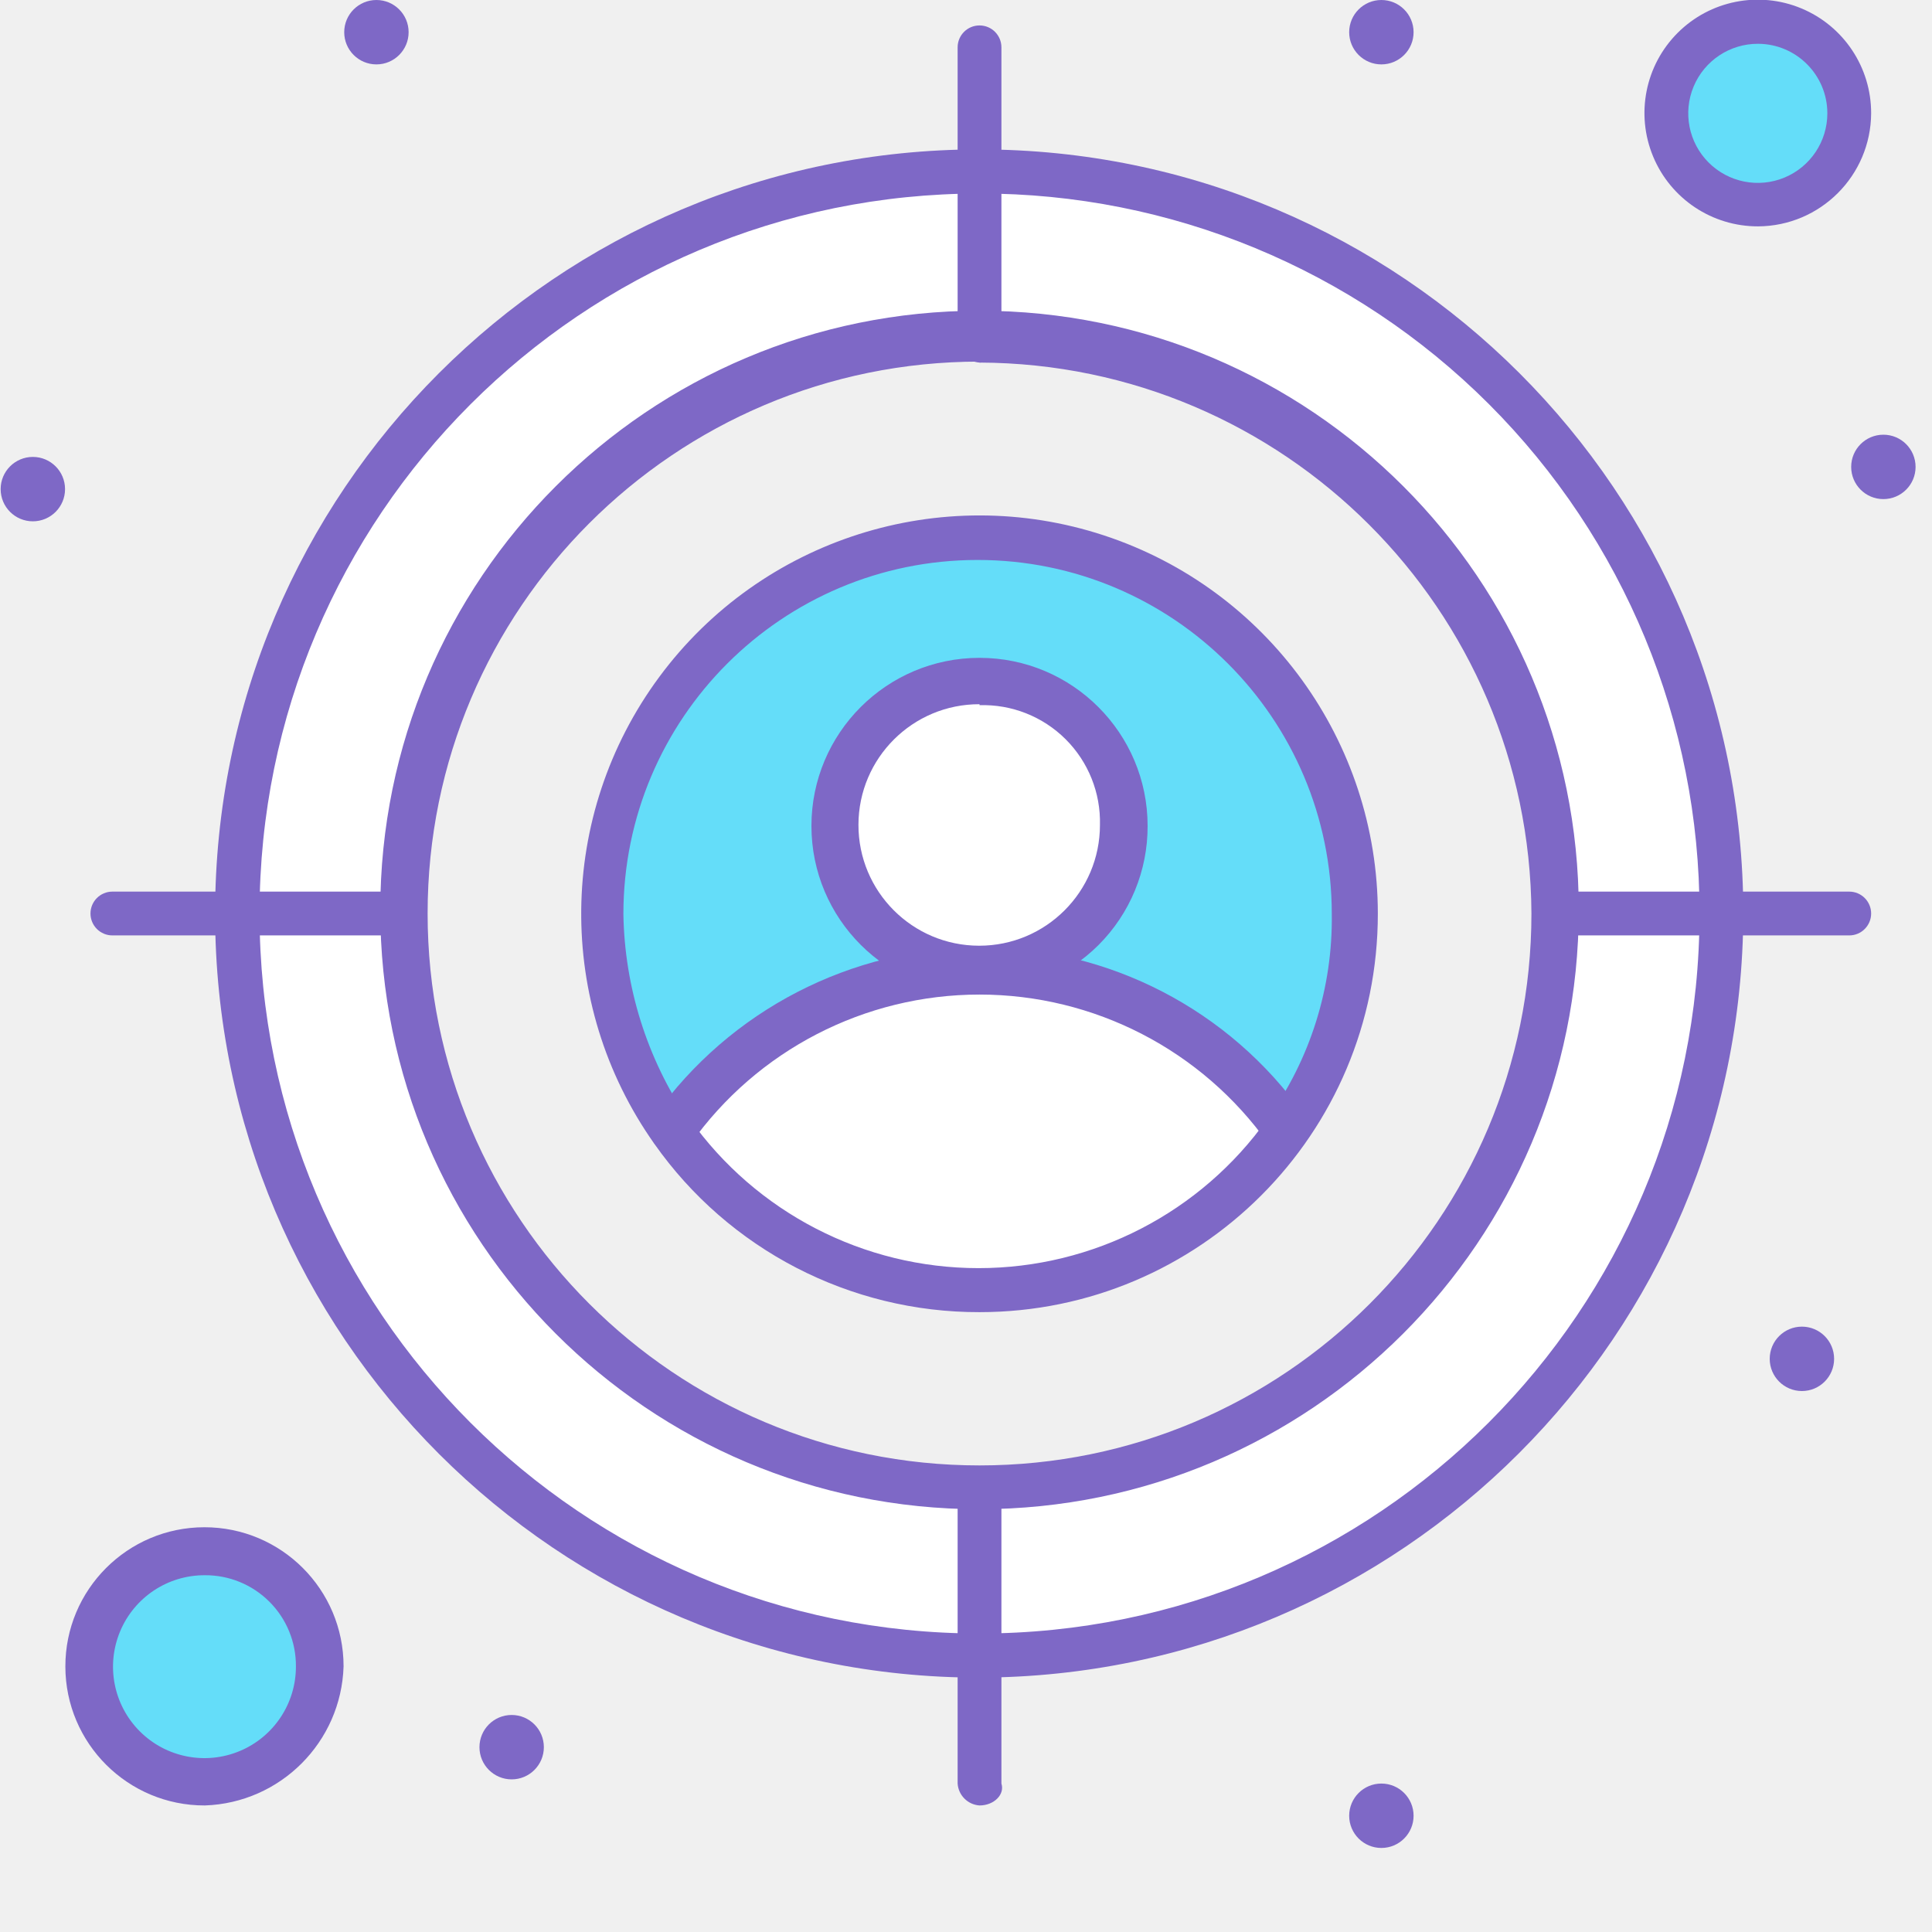
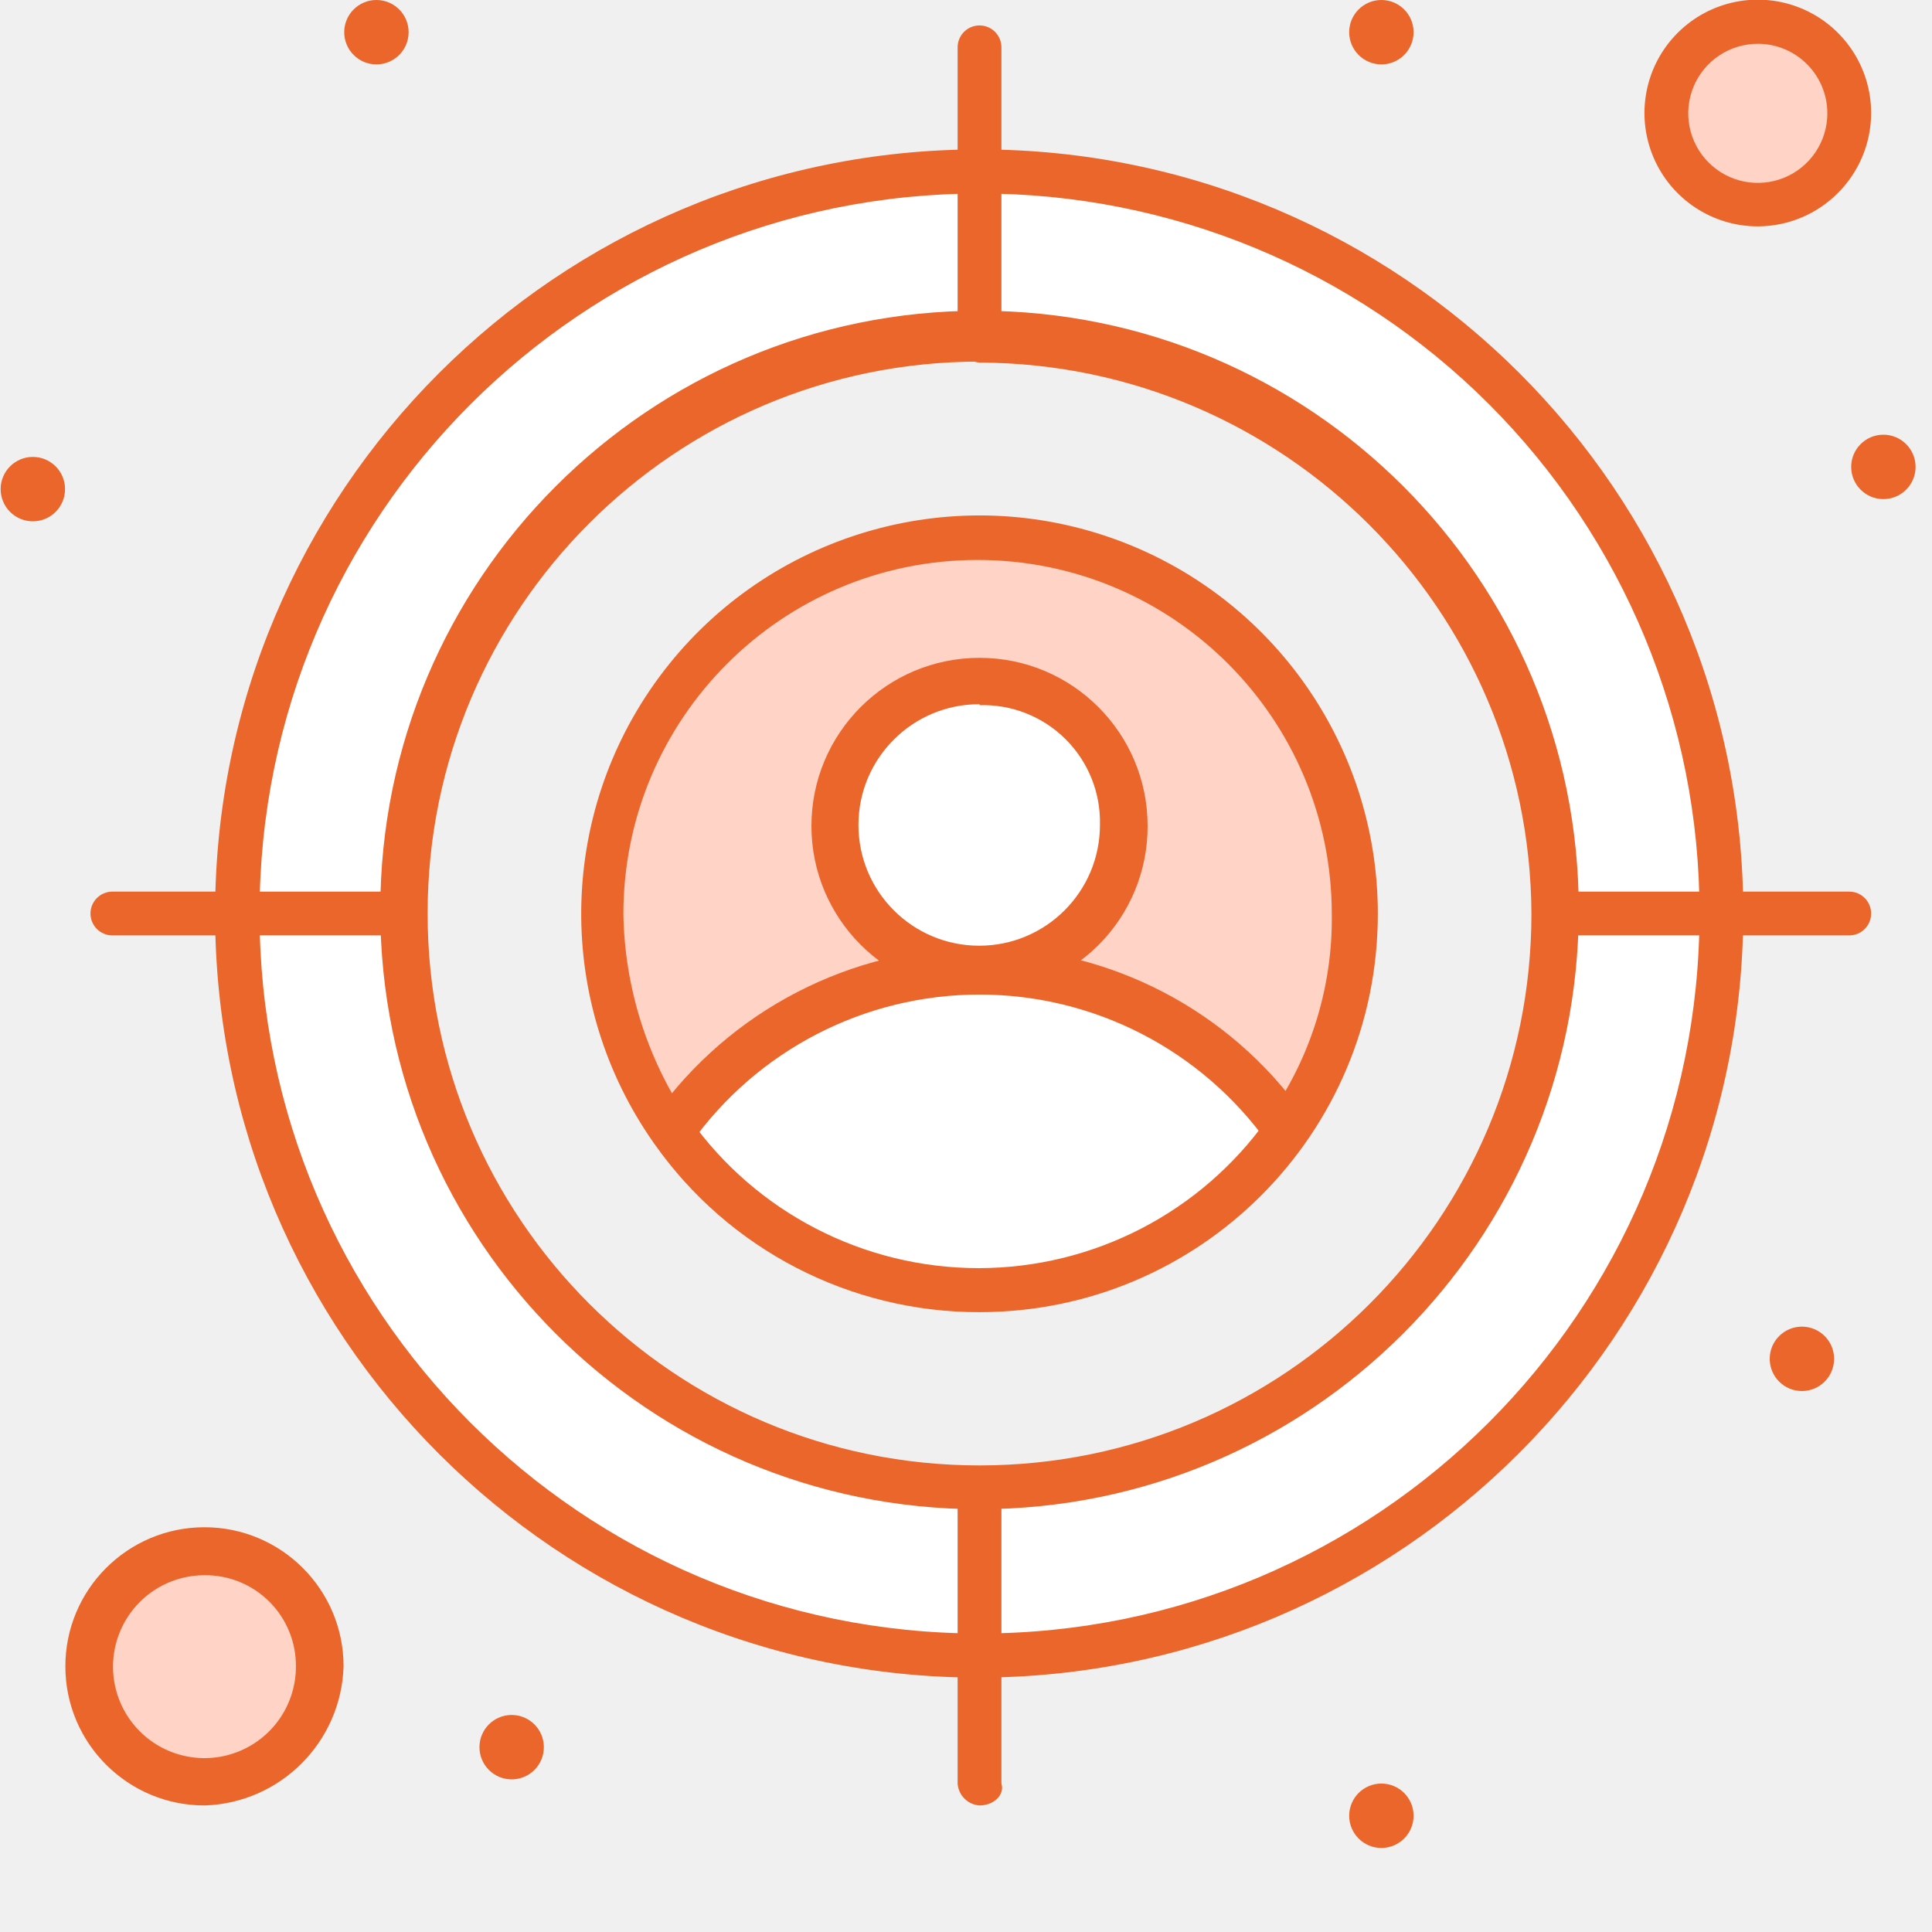
<svg xmlns="http://www.w3.org/2000/svg" width="60" height="60" viewBox="0 0 60 60" fill="none">
  <defs>
-     <style>.cls-1{fill:#64ddf9;}.cls-2{fill:#fff;}.cls-3{fill:#7e68c6;}</style>
+     <style>.cls-1{fill:#ffd3c5;}.cls-2{fill:#fff;}.cls-3{fill:#eb662b;}</style>
  </defs>
  <g id="_73_Audience_Customer_Target" data-name="73, Audience, Customer, Target">
    <path class="cls-1" d="M55.11,1.42a2.81,2.81,0,0,1,2.83,2.84,2.84,2.84,0,0,1-5.67,0A2.81,2.81,0,0,1,55.11,1.42Z" transform="translate(-0.51 -0.74)" />
    <path class="cls-1" d="M6.87,49a3.52,3.52,0,1,1-3.52,3.51A3.46,3.46,0,0,1,6.87,49Z" transform="translate(-0.51 -0.74)" />
    <path class="cls-2" d="M40.46,35.81h0a11.8,11.8,0,0,1-9.53,5,11.4,11.4,0,0,1-9.54-5h0a11.83,11.83,0,0,1,9.54-5A11.65,11.65,0,0,1,40.46,35.81Z" transform="translate(-0.51 -0.74)" />
    <path class="cls-2" d="M30.93,21.85a4.54,4.54,0,1,1-4.54,4.54A4.62,4.62,0,0,1,30.93,21.85Z" transform="translate(-0.51 -0.74)" />
    <path class="cls-1" d="M26.5,26.39A4.55,4.55,0,0,0,31,30.93a11.37,11.37,0,0,0-9.53,5h0a11.7,11.7,0,1,1,21.22-6.81,11.85,11.85,0,0,1-2.15,6.81h0a11.83,11.83,0,0,0-9.54-5,4.54,4.54,0,1,0,0-9.08A4.48,4.48,0,0,0,26.5,26.39Z" transform="translate(-0.51 -0.74)" />
    <path class="cls-2" d="M30.93,46.93v5.23a23.06,23.06,0,0,1-23-23h5.22A17.77,17.77,0,0,0,30.93,46.93Z" transform="translate(-0.51 -0.74)" />
    <path class="cls-2" d="M48.86,29.11h5.22a23.06,23.06,0,0,1-23,23V46.93A17.85,17.85,0,0,0,48.86,29.11Z" transform="translate(-0.51 -0.74)" />
    <path class="cls-2" d="M54,29.11H48.75A17.78,17.78,0,0,0,30.93,11.29V6.07A23.06,23.06,0,0,1,54,29.11Z" transform="translate(-0.51 -0.74)" />
    <path class="cls-2" d="M30.93,6.07v5.22A17.78,17.78,0,0,0,13.11,29.11H7.89A23.06,23.06,0,0,1,30.93,6.07Z" transform="translate(-0.51 -0.74)" />
    <path class="cls-3" d="M59,14.24a1,1,0,1,1-1,1A1,1,0,0,1,59,14.24Z" transform="translate(-0.51 -0.74)" />
    <path class="cls-3" d="M56.47,41.94a1,1,0,1,1-1,1A1,1,0,0,1,56.47,41.94Z" transform="translate(-0.51 -0.74)" />
    <path class="cls-3" d="M43.41.74a1,1,0,1,1,0,2,1,1,0,0,1,0-2Z" transform="translate(-0.51 -0.74)" />
    <path class="cls-3" d="M43.41,56.13a1,1,0,1,1-1,1A1,1,0,0,1,43.41,56.13Z" transform="translate(-0.51 -0.74)" />
    <path class="cls-3" d="M16.4,54a1,1,0,1,1-1,1A1,1,0,0,1,16.4,54Z" transform="translate(-0.51 -0.74)" />
    <path class="cls-3" d="M12.2.74a1,1,0,1,1-1,1A1,1,0,0,1,12.2.74Z" transform="translate(-0.51 -0.74)" />
    <path class="cls-3" d="M1.53,14.93a1,1,0,1,1-1,1A1,1,0,0,1,1.53,14.93Z" transform="translate(-0.51 -0.74)" />
    <path class="cls-3" d="M40.46,36.6a.61.61,0,0,1-.56-.34,11,11,0,0,0-17.94,0,.72.72,0,0,1-1,.12.71.71,0,0,1-.11-1,12.45,12.45,0,0,1,10.1-5.22A12.3,12.3,0,0,1,41,35.36a.85.85,0,0,1-.11,1A.62.62,0,0,1,40.46,36.6Z" transform="translate(-0.51 -0.74)" />
    <path class="cls-3" d="M30.93,31.61a5.22,5.22,0,1,1,5.22-5.22A5.2,5.2,0,0,1,30.93,31.61Zm0-9a3.75,3.75,0,1,0,3.74,3.75A3.63,3.63,0,0,0,30.93,22.64Z" transform="translate(-0.51 -0.74)" />
    <path class="cls-3" d="M30.93,41.49a12.31,12.31,0,0,1-10.1-5.23h0A12.37,12.37,0,1,1,43.3,29.11,12.37,12.37,0,0,1,30.93,41.49Zm-9-6a11,11,0,0,0,17.94,0,10.65,10.65,0,0,0,2-6.36,11,11,0,0,0-22,0,11.73,11.73,0,0,0,2,6.36Z" transform="translate(-0.51 -0.74)" />
    <path class="cls-3" d="M30.93,47.61A18.61,18.61,0,1,1,49.54,29,18.62,18.62,0,0,1,30.93,47.61Zm0-35.64A17.14,17.14,0,1,0,48.07,29.11,17.2,17.2,0,0,0,30.93,12Z" transform="translate(-0.51 -0.74)" />
    <path class="cls-3" d="M30.93,52.84A23.73,23.73,0,1,1,54.65,29.11,23.79,23.79,0,0,1,30.93,52.84Zm0-46.09A22.36,22.36,0,1,0,53.29,29.11,22.33,22.33,0,0,0,30.93,6.75Z" transform="translate(-0.51 -0.74)" />
    <path class="cls-3" d="M30.93,12a.73.73,0,0,1-.68-.68V2.21a.68.68,0,1,1,1.36,0v9.08C31.72,11.63,31.38,12,30.93,12Z" transform="translate(-0.51 -0.74)" />
    <path class="cls-3" d="M30.93,56.81a.73.73,0,0,1-.68-.68V47.05a.68.68,0,1,1,1.36,0v9.08C31.72,56.47,31.38,56.81,30.93,56.81Z" transform="translate(-0.51 -0.74)" />
    <path class="cls-3" d="M57.94,29.79H48.86a.68.68,0,0,1,0-1.36h9.08a.68.68,0,0,1,0,1.36Z" transform="translate(-0.51 -0.74)" />
    <path class="cls-3" d="M13.11,29.79H4a.68.68,0,0,1,0-1.36h9.08a.68.68,0,0,1,0,1.36Z" transform="translate(-0.51 -0.74)" />
    <path class="cls-3" d="M55.11,7.77a3.52,3.52,0,1,1,3.51-3.51A3.53,3.53,0,0,1,55.11,7.77Zm0-5.67a2.16,2.16,0,1,0,2.15,2.16A2.16,2.16,0,0,0,55.11,2.1Z" transform="translate(-0.51 -0.74)" />
    <path class="cls-3" d="M6.87,56.81a4.32,4.32,0,1,1,4.31-4.32A4.46,4.46,0,0,1,6.87,56.81Zm0-7.15A2.84,2.84,0,1,0,9.7,52.49,2.81,2.81,0,0,0,6.87,49.66Z" transform="translate(-0.51 -0.74)" />
  </g>
</svg>
